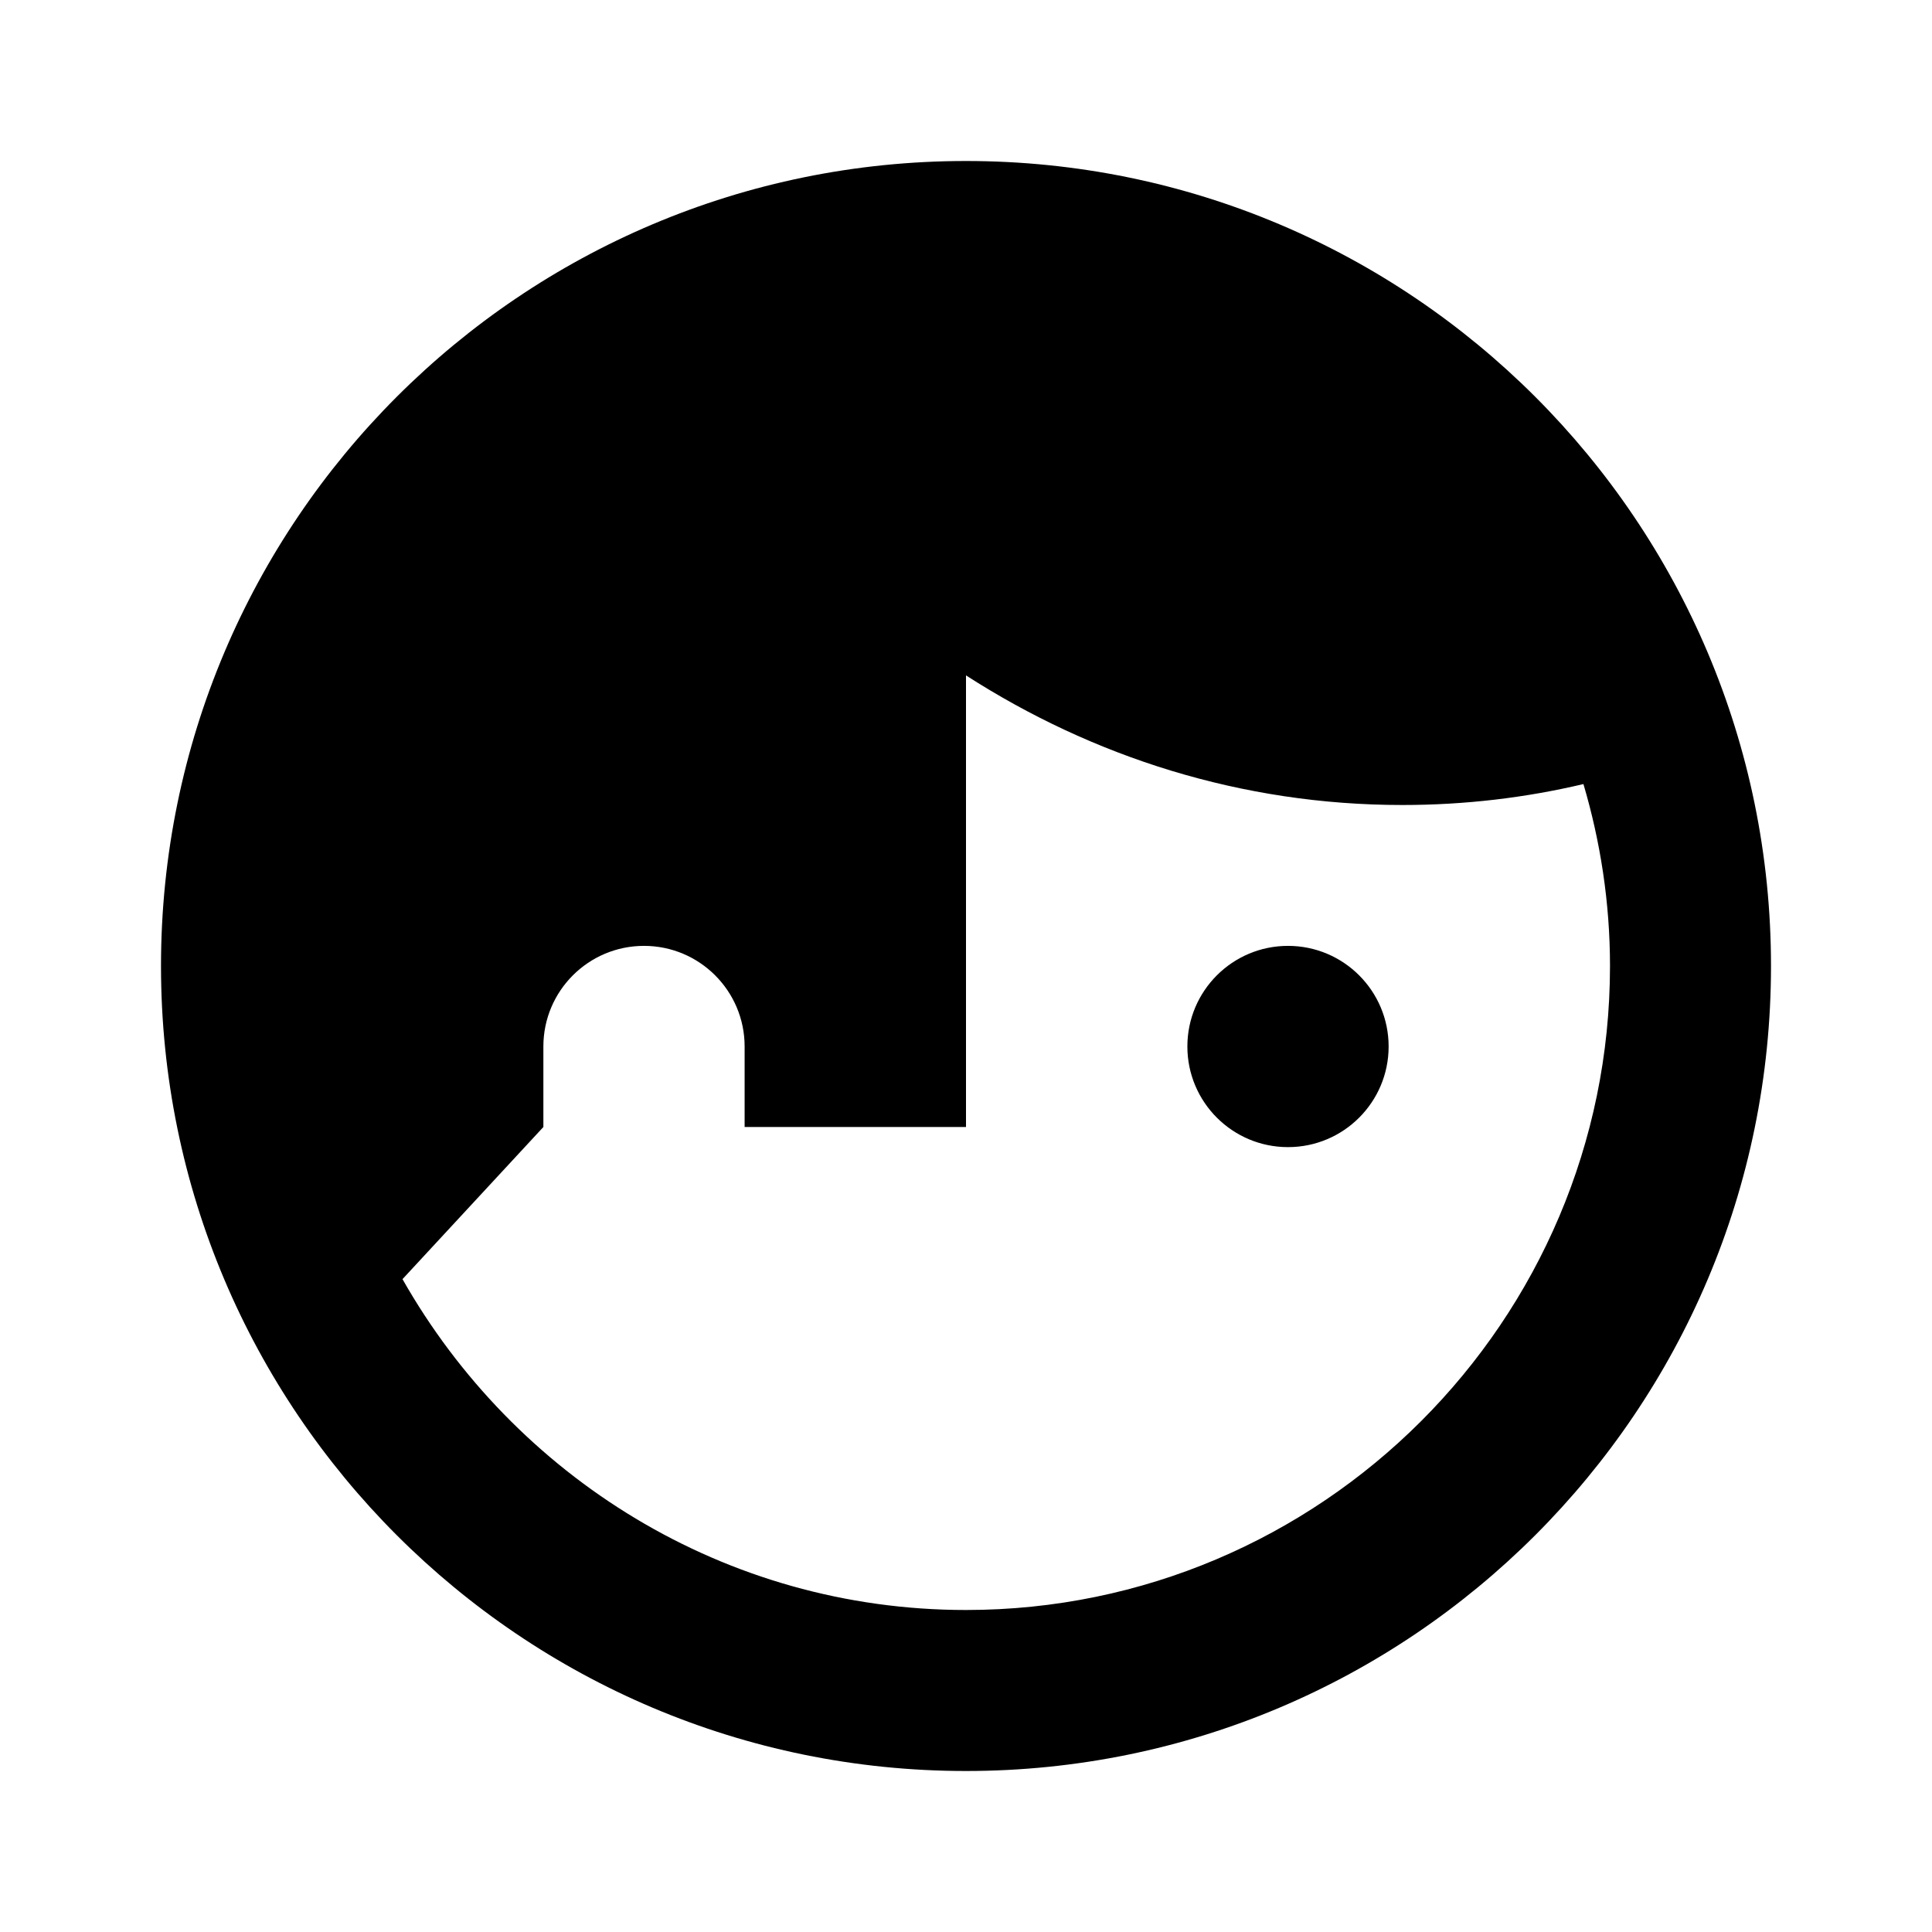
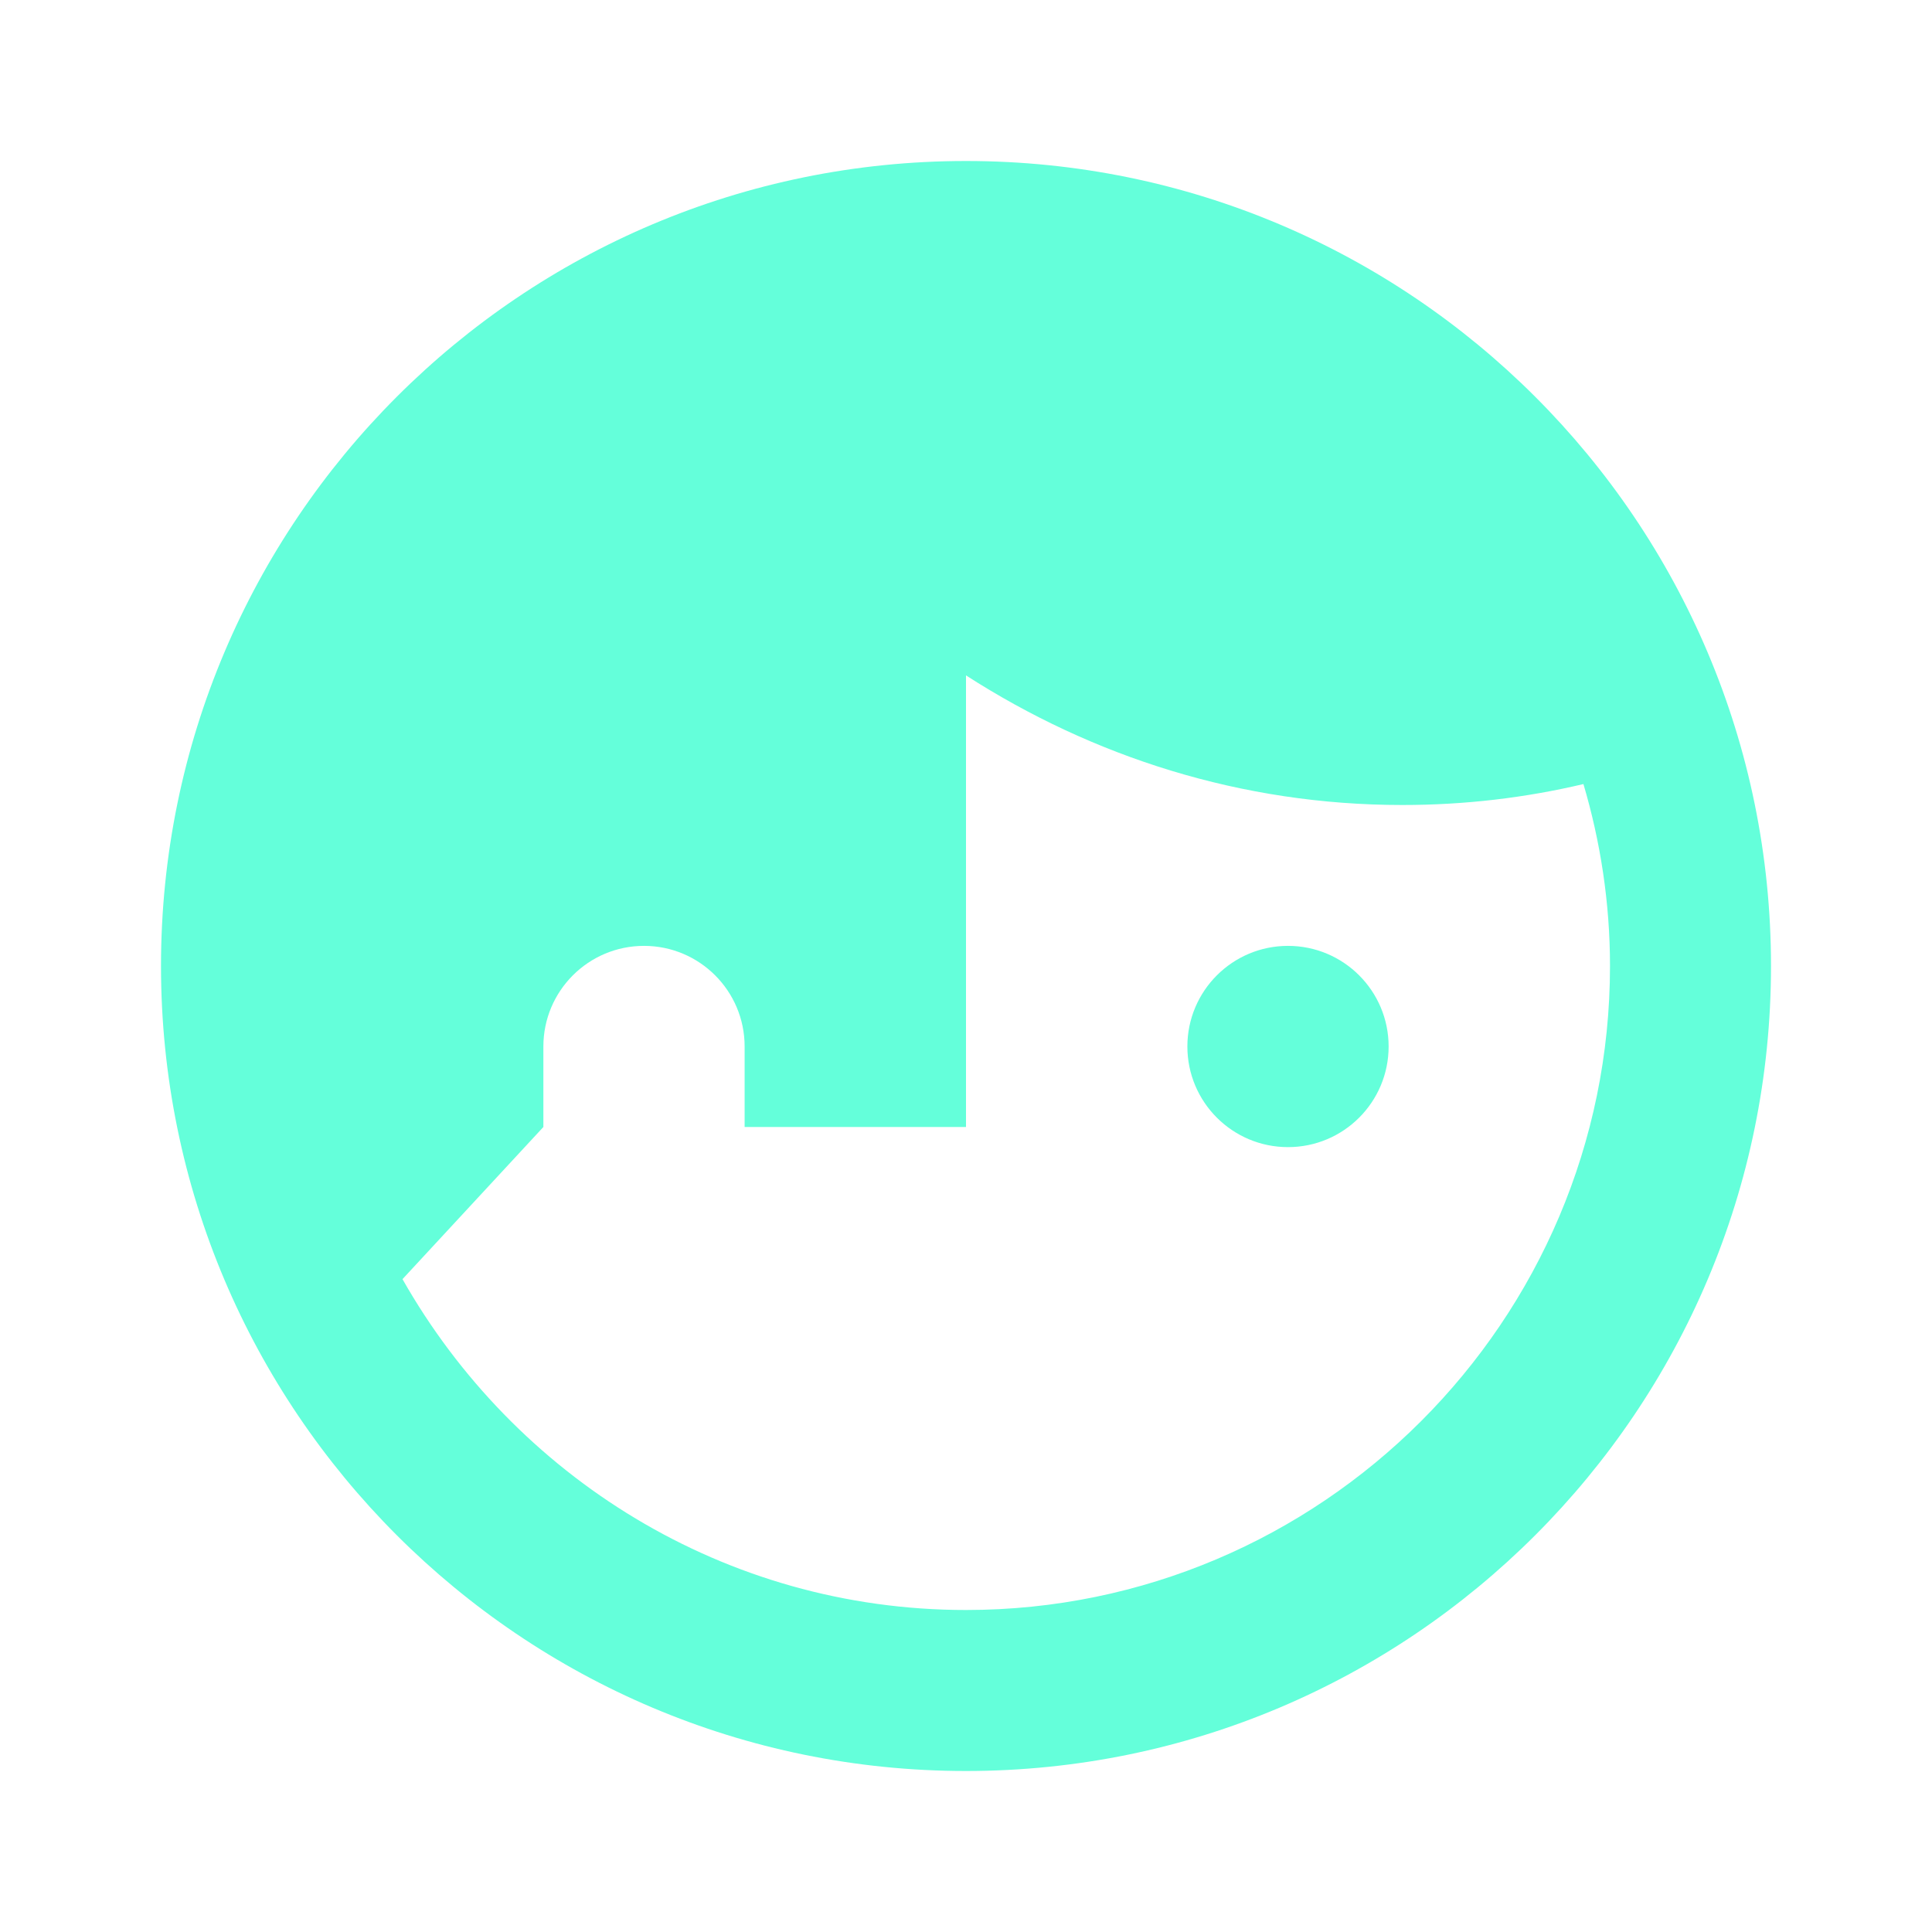
<svg xmlns="http://www.w3.org/2000/svg" viewBox="0 0 24 24">
-   <path d="M12,2A10,10 0 0,0 2,12A10,10 0 0,0 12,22A10,10 0 0,0 22,12A10,10 0 0,0 12,2M12,8.39C13.57,9.4 15.42,10 17.42,10C18.2,10 18.95,9.91 19.67,9.74C19.88,10.45 20,11.21 20,12C20,16.41 16.41,20 12,20C9,20 6.39,18.34 5,15.89L6.75,14V13A1.25,1.25 0 0,1 8,11.75A1.25,1.25 0 0,1 9.25,13V14H12M16,11.75A1.25,1.25 0 0,0 14.75,13A1.25,1.25 0 0,0 16,14.25A1.25,1.25 0 0,0 17.25,13A1.25,1.25 0 0,0 16,11.75Z" />
+   <path d="M12,2A10,10 0 0,0 2,12A10,10 0 0,0 12,22A10,10 0 0,0 22,12A10,10 0 0,0 12,2M12,8.39C13.57,9.4 15.42,10 17.42,10C18.2,10 18.95,9.91 19.67,9.74C19.88,10.45 20,11.21 20,12C20,16.41 16.41,20 12,20C9,20 6.39,18.34 5,15.89L6.75,14V13A1.25,1.25 0 0,1 8,11.75A1.25,1.25 0 0,1 9.25,13V14H12M16,11.75A1.25,1.25 0 0,0 14.75,13A1.25,1.25 0 0,0 16,14.25A1.25,1.25 0 0,0 17.25,13A1.25,1.25 0 0,0 16,11.75Z" fill="#64ffda" />
</svg>
